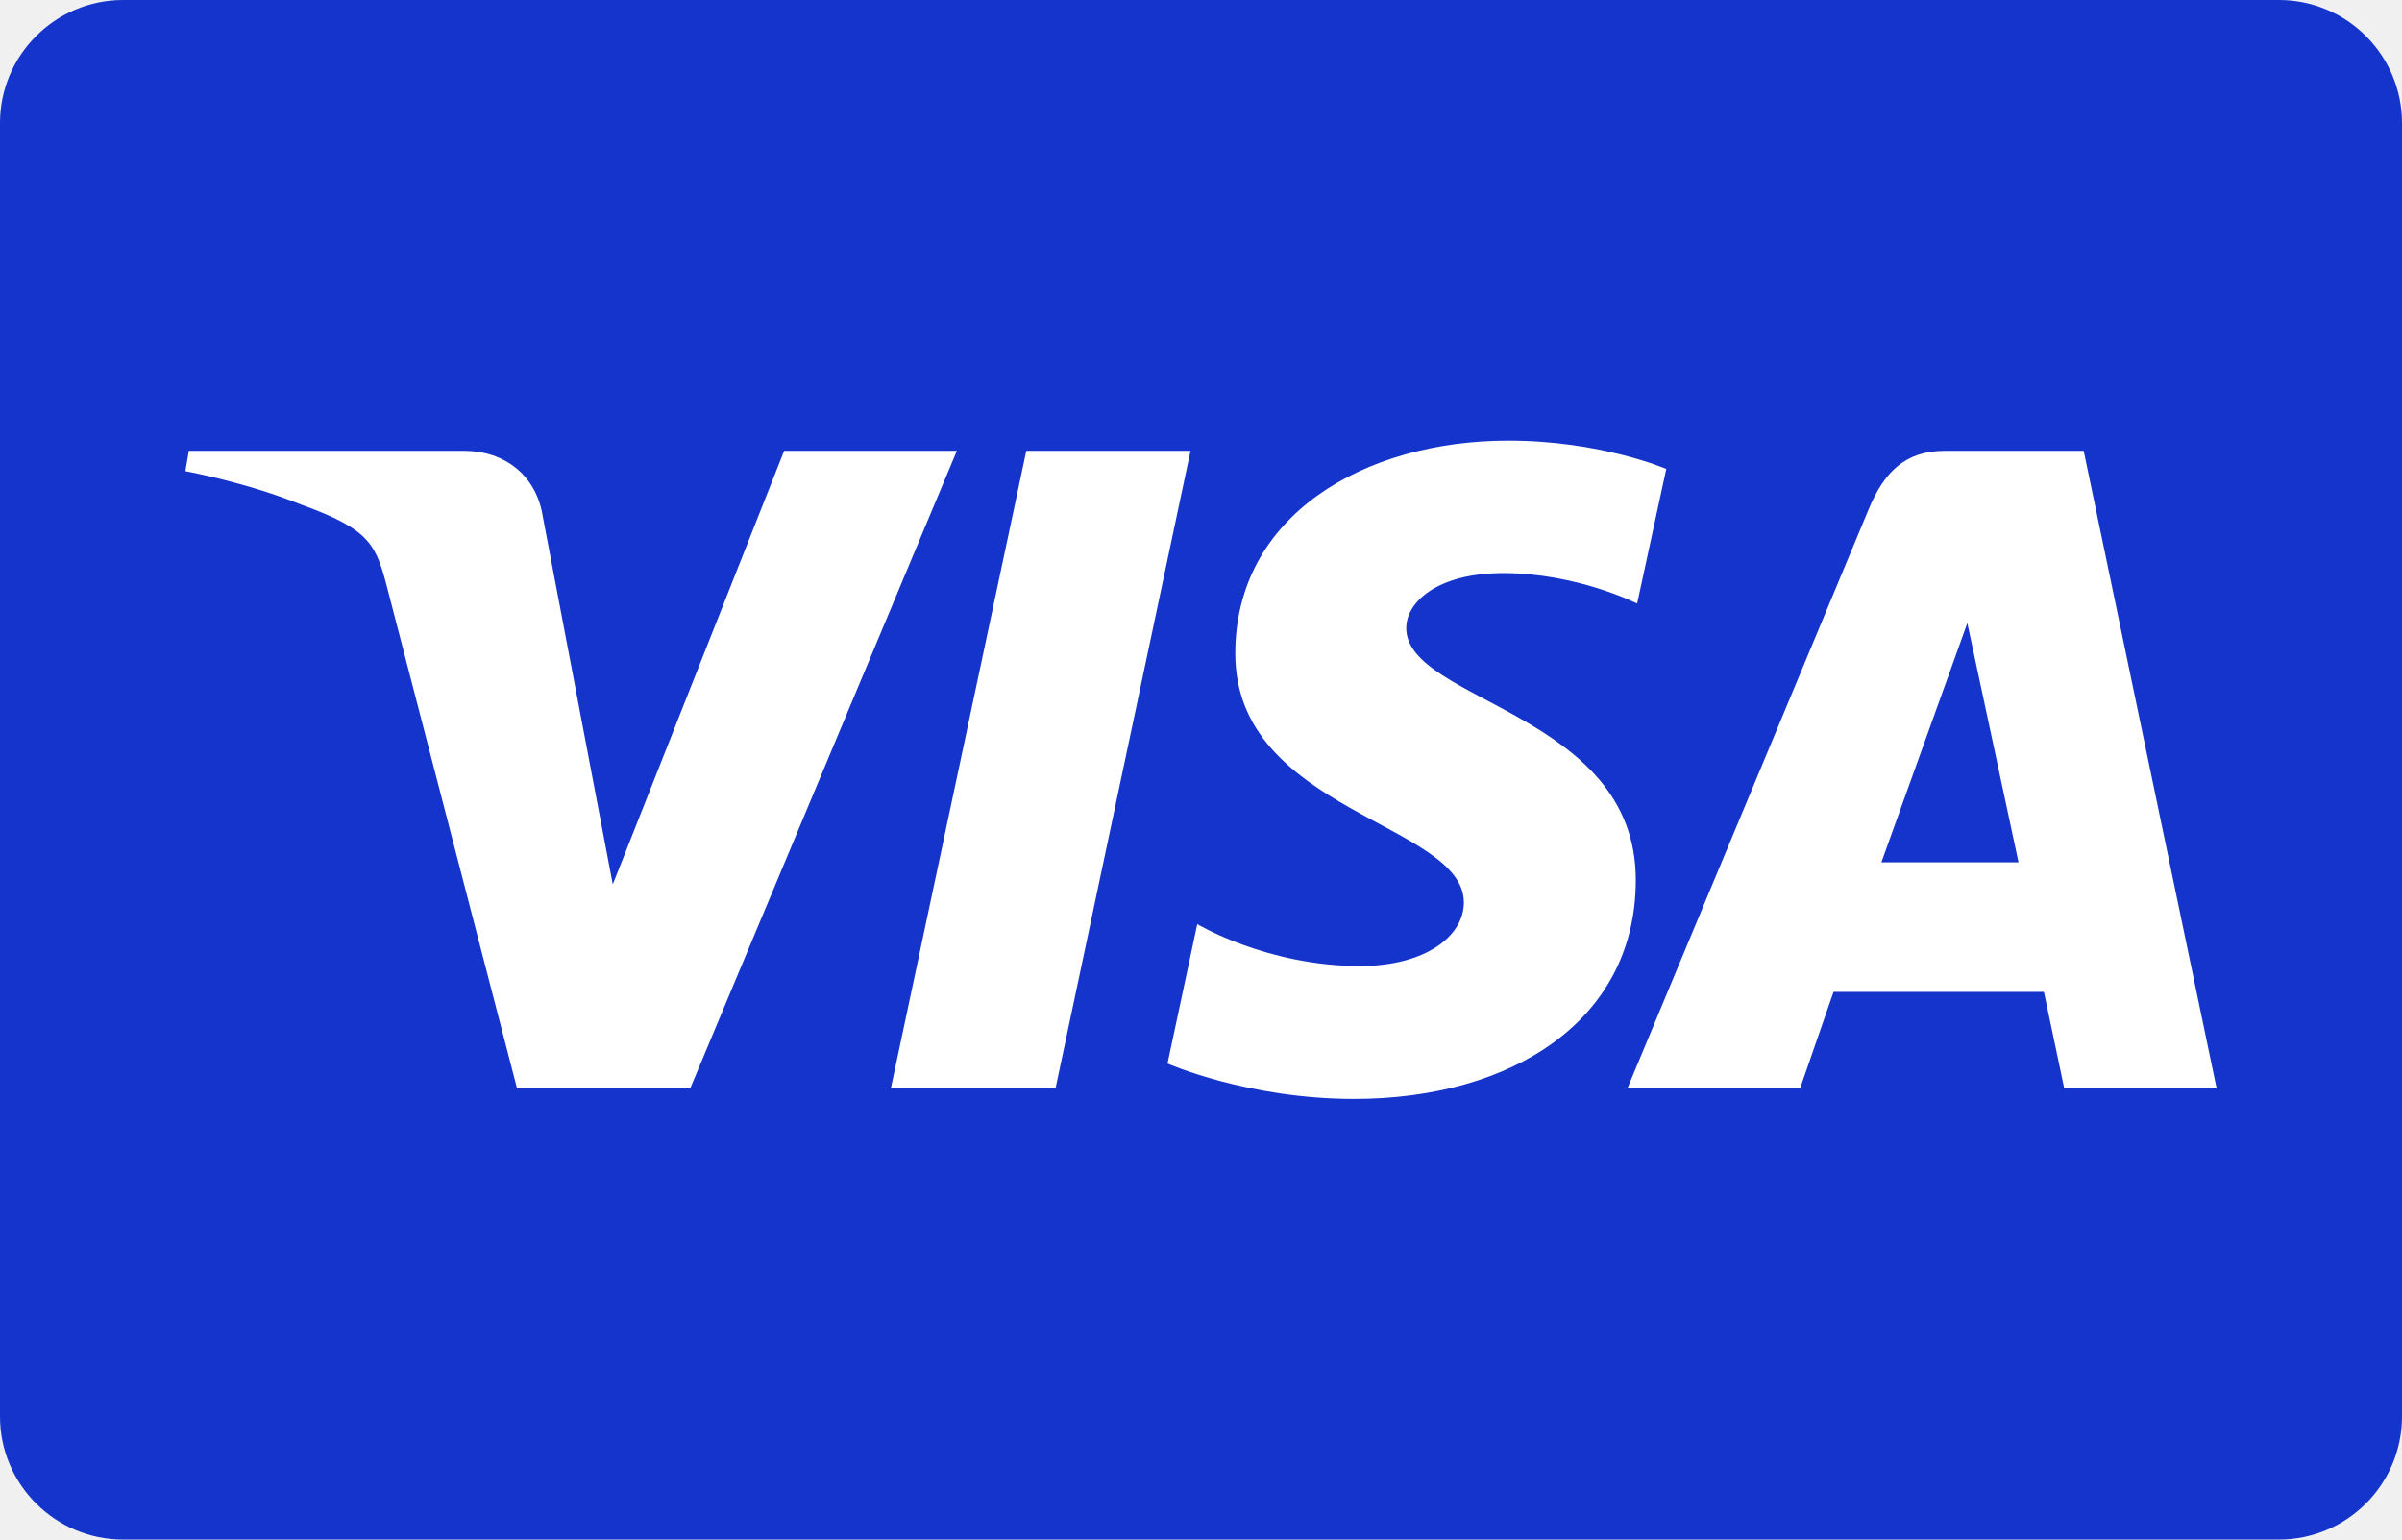
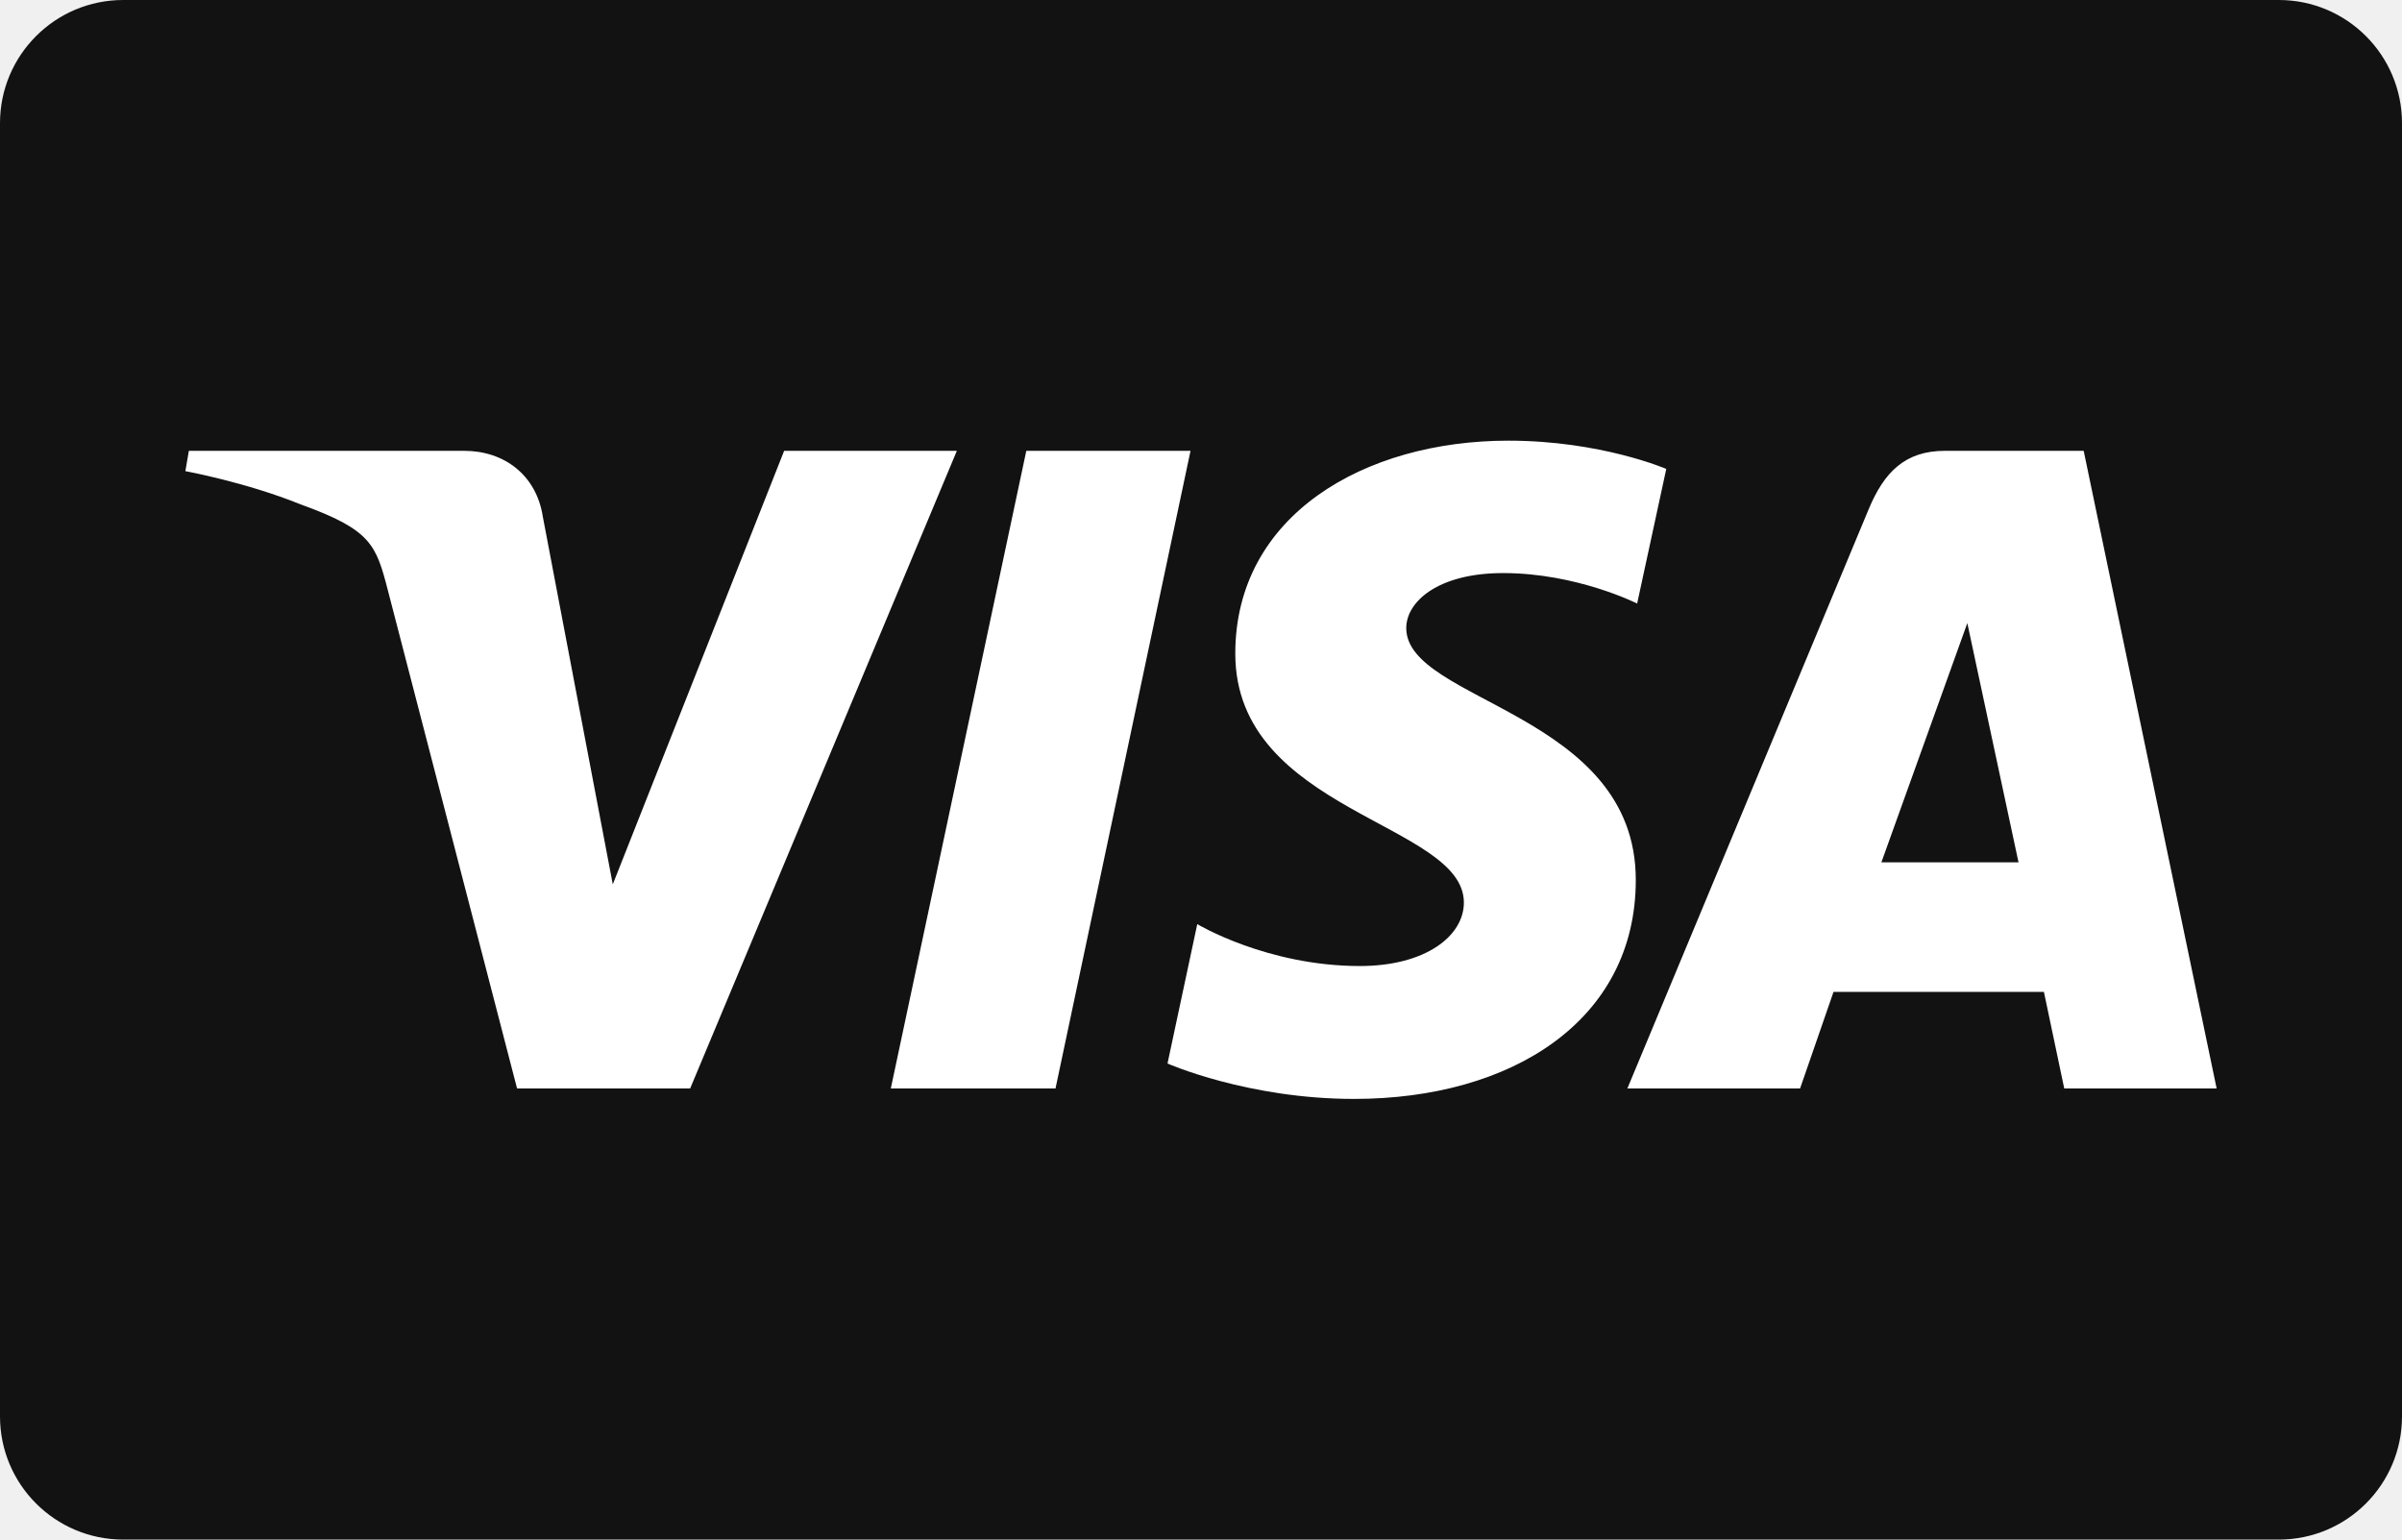
<svg xmlns="http://www.w3.org/2000/svg" width="780" height="500" viewBox="0 0 780 500" fill="none">
  <g clip-path="url(#clip0_6278_125851)">
-     <path d="M40 0H740C762.092 0 780 17.909 780 40V460C780 482.092 762.092 500 740 500H40C17.909 500 0 482.092 0 460V40C0 17.909 17.909 0 40 0Z" fill="#1434CB" />
+     <path d="M40 0H740C762.092 0 780 17.909 780 40V460C780 482.092 762.092 500 740 500H40C17.909 500 0 482.092 0 460V40C0 17.909 17.909 0 40 0Z" fill="#121212" />
    <path d="M489.823 143.111C442.988 143.111 401.134 167.393 401.134 212.256C401.134 263.706 475.364 267.259 475.364 293.106C475.364 303.989 462.895 313.731 441.6 313.731C411.377 313.731 388.789 300.119 388.789 300.119L379.123 345.391C379.123 345.391 405.145 356.889 439.692 356.889C490.898 356.889 531.19 331.415 531.19 285.784C531.19 231.419 456.652 227.971 456.652 203.981C456.652 195.455 466.887 186.114 488.122 186.114C512.081 186.114 531.628 196.014 531.628 196.014L541.087 152.289C541.087 152.289 519.818 143.111 489.823 143.111ZM61.329 146.411L60.195 153.011C60.195 153.011 79.899 156.618 97.645 163.814C120.495 172.064 122.122 176.868 125.971 191.786L167.905 353.486H224.118L310.719 146.411H254.635L198.989 287.202L176.282 167.861C174.199 154.203 163.651 146.411 150.74 146.411H61.329ZM333.271 146.411L289.275 353.486H342.756L386.598 146.411H333.271ZM631.554 146.411C618.658 146.411 611.825 153.318 606.811 165.386L528.458 353.486H584.542L595.393 322.136H663.72L670.318 353.486H719.805L676.633 146.411H631.554ZM638.848 202.356L655.473 280.061H610.935L638.848 202.356Z" fill="white" />
  </g>
  <defs>
    <clipPath id="clip0_6278_125851">
      <rect width="780" height="500" fill="white" />
    </clipPath>
  </defs>
</svg>
